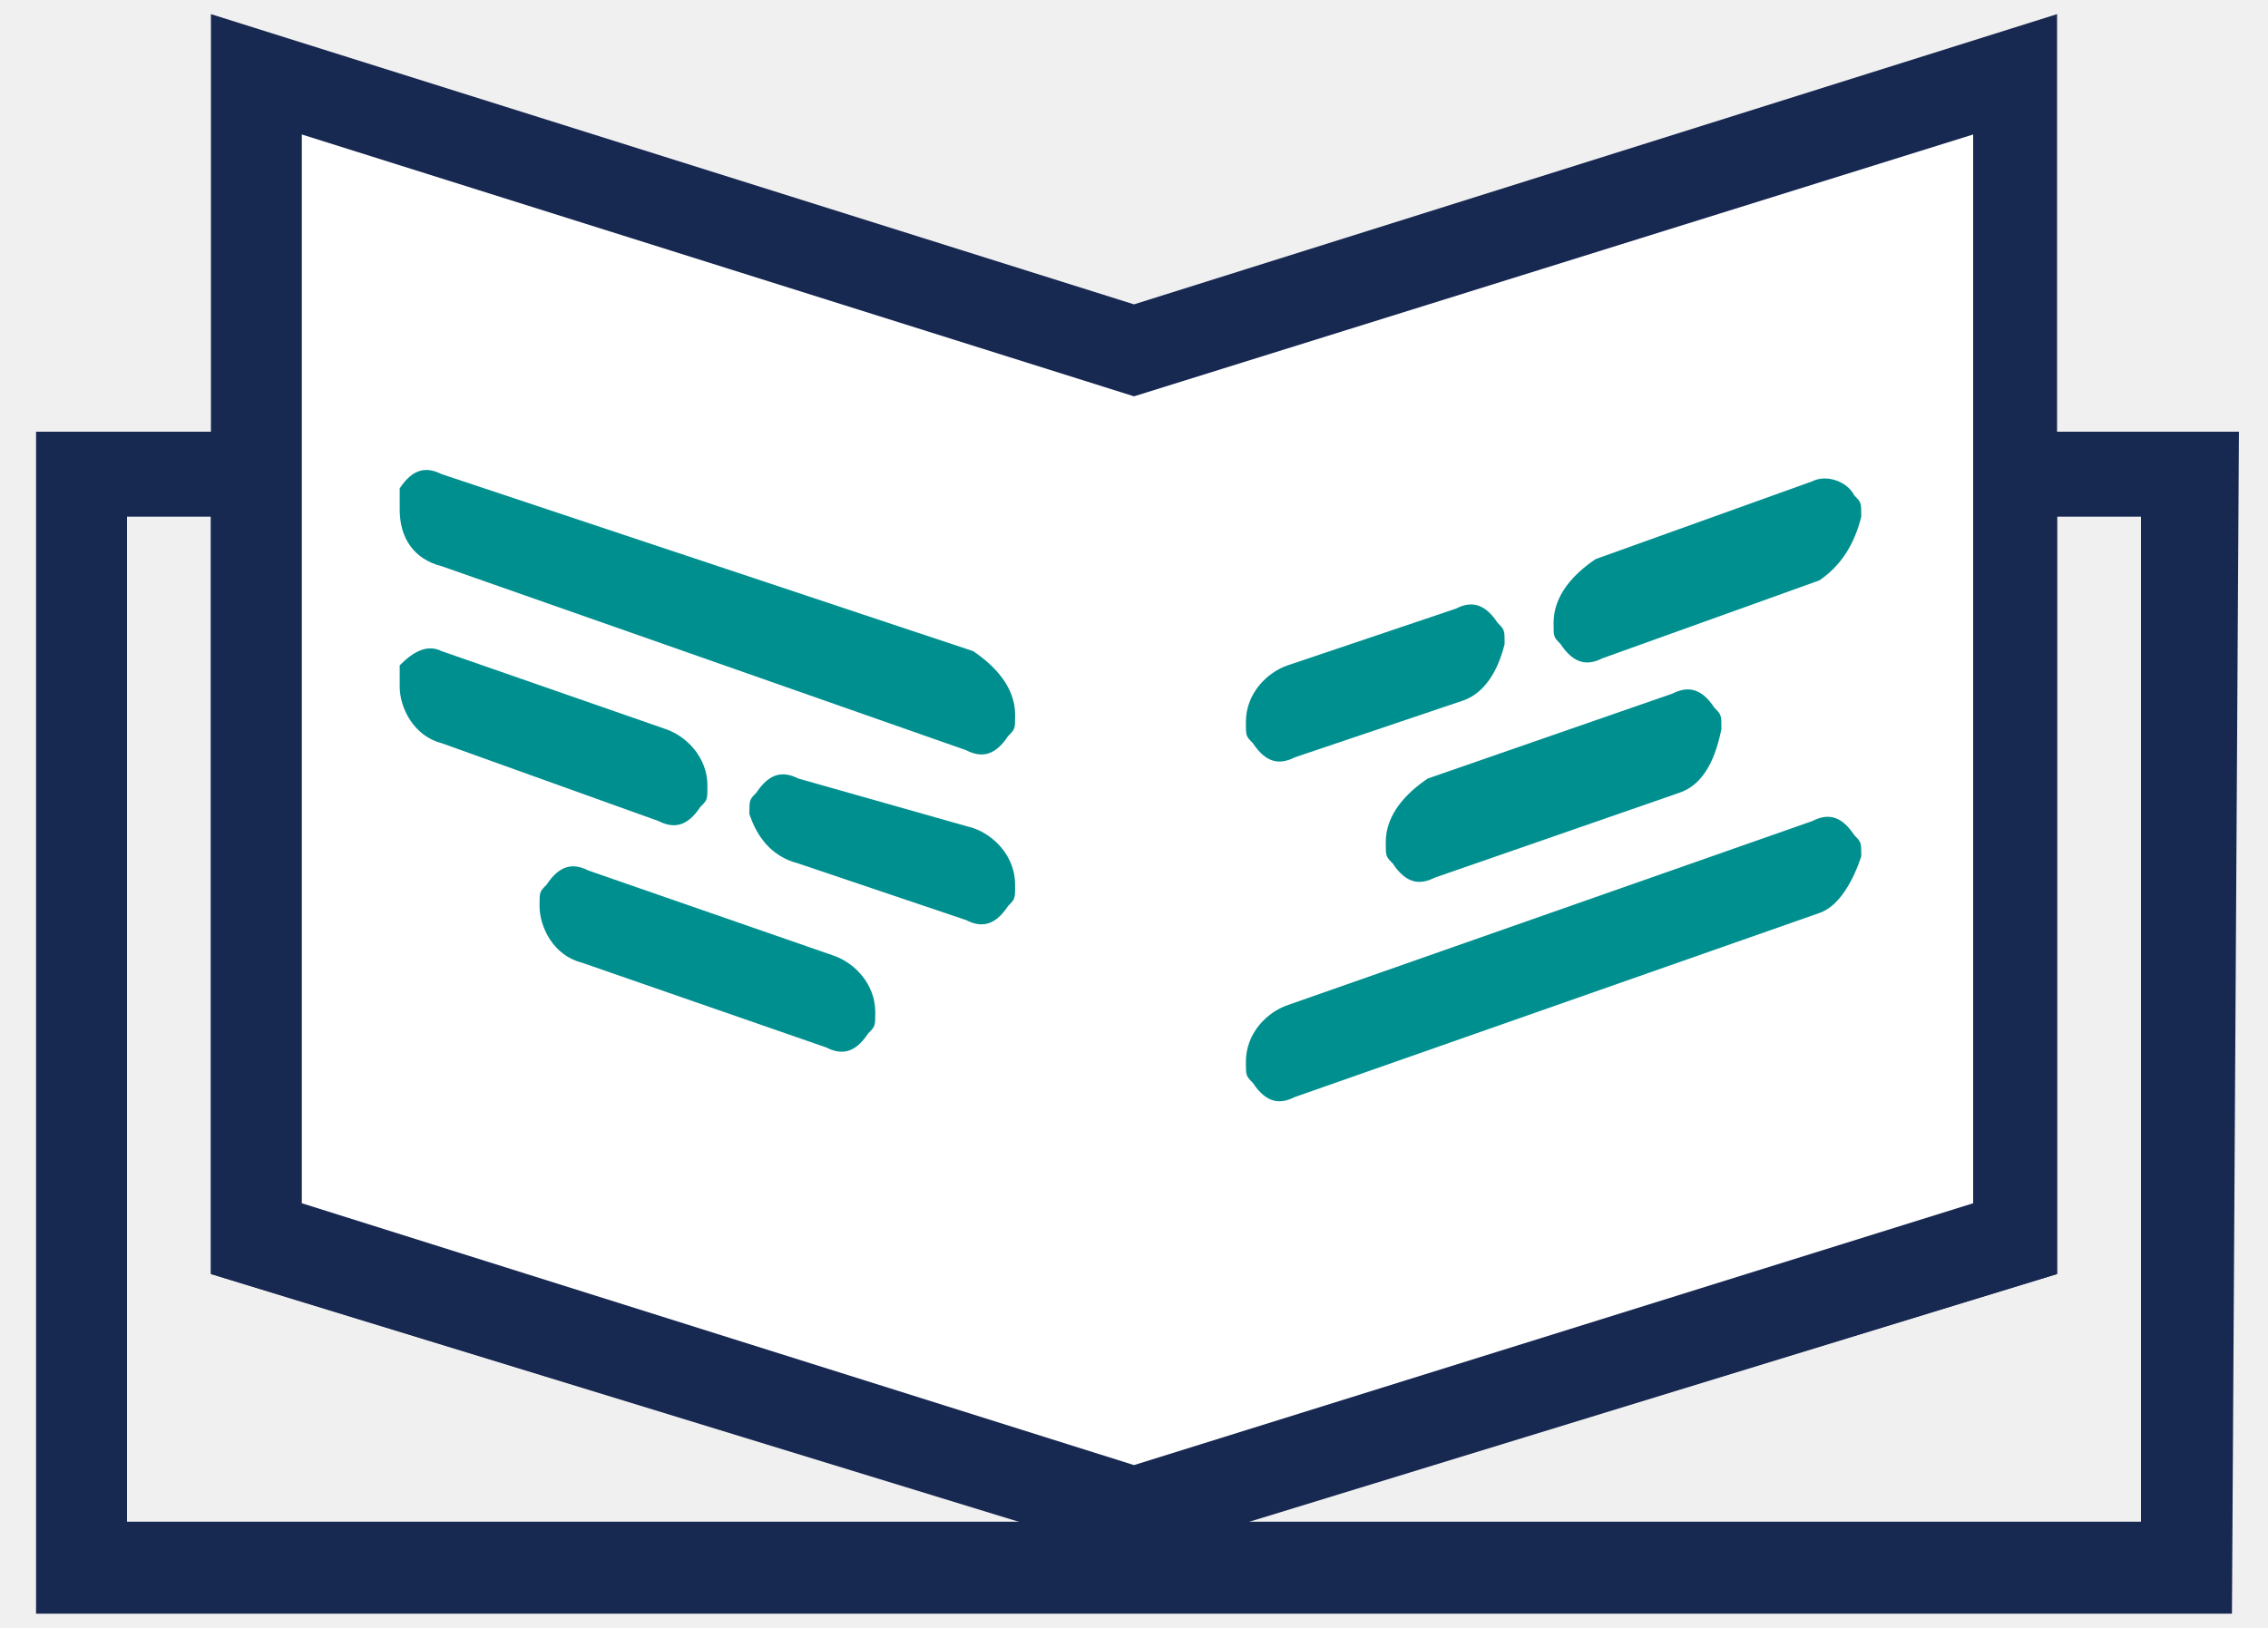
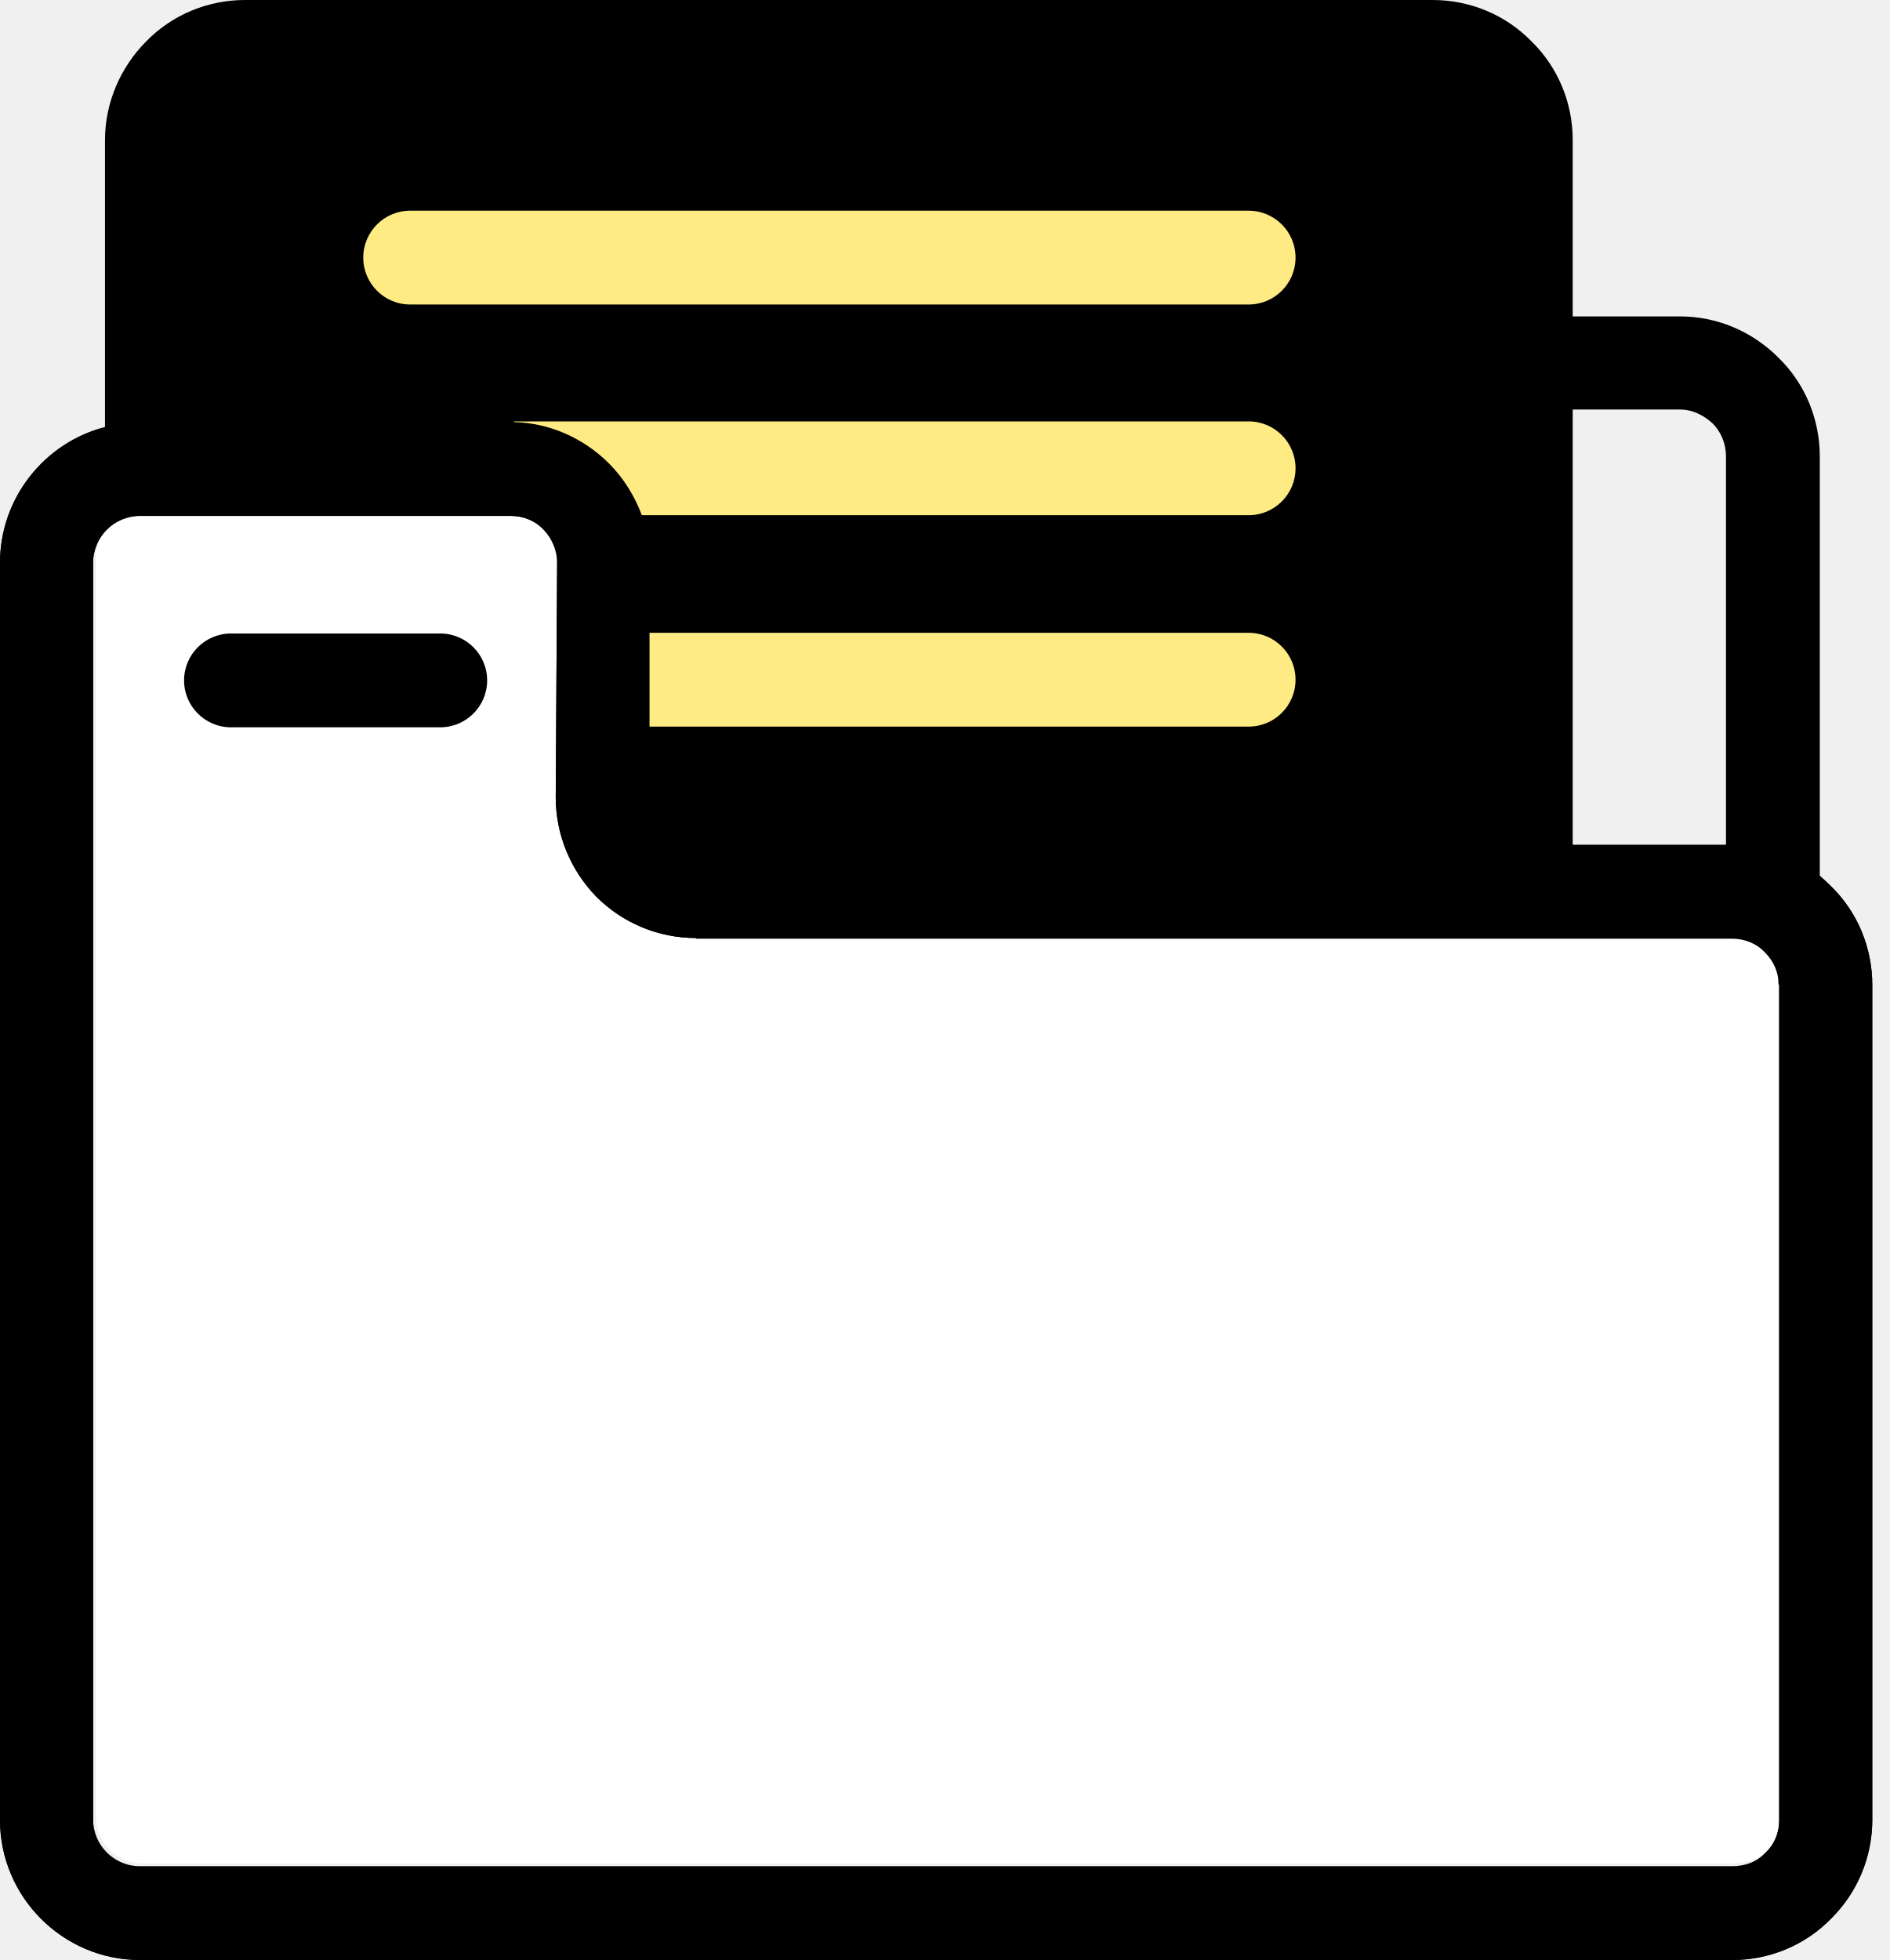
- <svg xmlns="http://www.w3.org/2000/svg" width="39" height="28" viewBox="0 0 39 28" fill="none">
-   <g clip-path="url(#clip0_3059_17140)">
-     <path d="M38.38 27.756H0.62V7.426H5.19V20.696L19.5 25.2L33.93 20.696V7.426H38.5L38.38 27.756ZM21.424 26.174H36.816V8.887H35.373V21.913L21.424 26.174ZM2.184 26.174H17.576L3.627 21.913V8.887H2.184V26.174Z" fill="#172851" />
-     <path d="M20.342 5.965H18.778V25.93H20.342V5.965Z" fill="#172851" />
-     <path d="M4.468 1.704V21.67L19.38 26.296L34.532 21.426V1.217L19.259 6.452L4.468 1.704Z" fill="white" />
-     <path d="M19.5 26.783L3.627 21.913V0.243L19.5 5.235L35.373 0.243V21.913L19.5 26.783ZM5.19 20.696L19.5 25.2L33.93 20.696V2.313L19.5 6.817L5.19 2.313V20.696Z" fill="#172851" />
-     <path d="M31.285 15.704L22.266 18.869C22.025 18.991 21.785 18.991 21.544 18.626C21.424 18.504 21.424 18.504 21.424 18.261C21.424 17.774 21.785 17.409 22.146 17.287L31.165 14.122C31.405 14 31.646 14 31.886 14.365C32.006 14.487 32.006 14.487 32.006 14.73C31.886 15.096 31.646 15.583 31.285 15.704Z" fill="#008F8F" />
-     <path d="M31.285 9.983L27.557 11.322C27.317 11.443 27.076 11.443 26.835 11.078C26.715 10.957 26.715 10.957 26.715 10.713C26.715 10.226 27.076 9.861 27.437 9.617L31.165 8.278C31.405 8.156 31.766 8.278 31.886 8.522C32.006 8.643 32.006 8.643 32.006 8.887C31.886 9.374 31.646 9.739 31.285 9.983Z" fill="#008F8F" />
-     <path d="M25.152 12.052L22.266 13.026C22.025 13.148 21.785 13.148 21.544 12.783C21.424 12.661 21.424 12.661 21.424 12.417C21.424 11.93 21.785 11.565 22.146 11.443L25.032 10.47C25.272 10.348 25.513 10.348 25.753 10.713C25.873 10.835 25.873 10.835 25.873 11.078C25.753 11.565 25.513 11.93 25.152 12.052Z" fill="#008F8F" />
-     <path d="M28.88 13.635L24.671 15.096C24.43 15.217 24.19 15.217 23.949 14.852C23.829 14.73 23.829 14.73 23.829 14.487C23.829 14 24.19 13.635 24.551 13.391L28.759 11.93C29 11.809 29.241 11.809 29.481 12.174C29.601 12.296 29.601 12.296 29.601 12.539C29.481 13.148 29.241 13.513 28.88 13.635Z" fill="#008F8F" />
-     <path d="M7.595 9.739L16.614 12.904C16.854 13.026 17.095 13.026 17.335 12.661C17.456 12.539 17.456 12.539 17.456 12.296C17.456 11.809 17.095 11.443 16.734 11.2L7.595 8.156C7.354 8.035 7.114 8.035 6.873 8.4C6.873 8.522 6.873 8.522 6.873 8.765C6.873 9.252 7.114 9.617 7.595 9.739Z" fill="#008F8F" />
-     <path d="M7.595 12.783L11.323 14.122C11.563 14.243 11.804 14.243 12.044 13.878C12.165 13.757 12.165 13.757 12.165 13.513C12.165 13.026 11.804 12.661 11.443 12.539L7.595 11.2C7.354 11.078 7.114 11.2 6.873 11.444C6.873 11.565 6.873 11.565 6.873 11.809C6.873 12.174 7.114 12.661 7.595 12.783Z" fill="#008F8F" />
-     <path d="M13.728 14.852L16.614 15.826C16.854 15.948 17.095 15.948 17.335 15.583C17.456 15.461 17.456 15.461 17.456 15.217C17.456 14.73 17.095 14.365 16.734 14.243L13.728 13.391C13.487 13.27 13.247 13.27 13.006 13.635C12.886 13.757 12.886 13.757 12.886 14C13.006 14.365 13.247 14.73 13.728 14.852Z" fill="#008F8F" />
-     <path d="M10 16.556L14.209 18.017C14.449 18.139 14.69 18.139 14.93 17.774C15.051 17.652 15.051 17.652 15.051 17.409C15.051 16.922 14.69 16.556 14.329 16.435L10.12 14.974C9.88 14.852 9.639 14.852 9.399 15.217C9.278 15.339 9.278 15.339 9.278 15.583C9.278 15.948 9.519 16.435 10 16.556Z" fill="#008F8F" />
+ <svg xmlns="http://www.w3.org/2000/svg" width="27" height="28" viewBox="0 0 27 28" fill="none">
+   <g clip-path="url(#clip0_704_6142)">
+     <path fill-rule="evenodd" clip-rule="evenodd" d="M9.99 13.35H24.79C24.97 13.35 25.14 13.42 25.26 13.55C25.38 13.67 25.46 13.84 25.46 14.02V25.95C25.46 26.13 25.39 26.3 25.26 26.42C25.13 26.55 24.97 26.62 24.79 26.62H2.04C1.67 26.62 1.37 26.32 1.37 25.95V7.98C1.37 7.61 1.67 7.31 2.04 7.31H7.34C7.52 7.31 7.69 7.38 7.81 7.51C7.93 7.64 8 7.81 8 7.98L7.98 11.33C7.98 11.86 8.19 12.37 8.56 12.75C8.94 13.13 9.45 13.34 9.98 13.34L9.99 13.35Z" fill="white" />
+     <path fill-rule="evenodd" clip-rule="evenodd" d="M26.75 14.07C26.75 13.54 26.54 13.03 26.16 12.66C25.79 12.28 25.28 12.07 24.75 12.07H9.95C9.77 12.07 9.6 12 9.48 11.87C9.36 11.74 9.29 11.57 9.29 11.4L9.31 8.05C9.31 7.52 9.1 7.01 8.73 6.63C8.35 6.25 7.84 6.04 7.31 6.04H2C0.9 6.04 0 6.94 0 8.04V26C0 27.1 0.9 28 2 28H24.75C25.28 28 25.79 27.79 26.16 27.41C26.53 27.03 26.75 26.53 26.75 26V14.07ZM25.42 14.07V26C25.42 26.18 25.35 26.35 25.22 26.47C25.1 26.6 24.93 26.66 24.75 26.66H2C1.63 26.66 1.33 26.36 1.33 25.99V8.04C1.33 7.67 1.63 7.37 2 7.37H7.3C7.48 7.37 7.65 7.44 7.77 7.57C7.9 7.7 7.97 7.87 7.96 8.04L7.94 11.39C7.94 11.92 8.15 12.43 8.52 12.81C8.9 13.19 9.41 13.4 9.94 13.4H24.74C24.92 13.4 25.09 13.47 25.21 13.59C25.34 13.72 25.41 13.88 25.41 14.06L25.42 14.07Z" fill="black" />
+     <path fill-rule="evenodd" clip-rule="evenodd" d="M3.3 10.39H6.29C6.66 10.39 6.96 10.09 6.96 9.72C6.96 9.35 6.66 9.05 6.29 9.05H3.3C2.93 9.05 2.63 9.35 2.63 9.72C2.63 10.09 2.93 10.39 3.3 10.39Z" fill="black" />
+     <path fill-rule="evenodd" clip-rule="evenodd" d="M1.5 6.1C0.64 6.32 0 7.11 0 8.04V26C0 27.1 0.9 28 2 28H24.75C25.28 28 25.79 27.79 26.16 27.41C26.54 27.04 26.75 26.53 26.75 26V14.07C26.75 13.54 26.54 13.03 26.16 12.66C26.11 12.61 26.05 12.56 26 12.51V6.52C26 5.99 25.79 5.48 25.41 5.11C25.03 4.73 24.53 4.52 24 4.52H22.47V2C22.47 1.47 22.26 0.96 21.88 0.59C21.51 0.21 21 0 20.47 0H3.5C2.97 0 2.46 0.21 2.09 0.59C1.72 0.96 1.5 1.47 1.5 2V6.1ZM9.95 13.41H24.75C24.93 13.41 25.1 13.48 25.22 13.61C25.34 13.73 25.42 13.9 25.42 14.08V26.01C25.42 26.19 25.35 26.36 25.22 26.48C25.09 26.61 24.93 26.68 24.75 26.68H2C1.63 26.68 1.33 26.38 1.33 26.01V8.04C1.33 7.67 1.63 7.37 2 7.37H7.3C7.48 7.37 7.65 7.44 7.77 7.57C7.89 7.7 7.96 7.87 7.96 8.04L7.94 11.39C7.94 11.92 8.15 12.43 8.52 12.81C8.9 13.19 9.41 13.4 9.94 13.4L9.95 13.41ZM22.47 5.86V12.07H24.66V6.52C24.66 6.34 24.59 6.17 24.47 6.05C24.34 5.93 24.18 5.85 24 5.85H22.47V5.86Z" fill="black" />
+     <path fill-rule="evenodd" clip-rule="evenodd" d="M9.28 9.05V10.38H17.84C18.21 10.38 18.51 10.08 18.51 9.71C18.51 9.34 18.21 9.04 17.84 9.04H9.28V9.05Z" fill="#FEEB83" />
+     <path fill-rule="evenodd" clip-rule="evenodd" d="M7.34 6.03C7.85 6.04 8.34 6.26 8.7 6.62C8.91 6.83 9.07 7.09 9.17 7.36H17.84C18.21 7.36 18.51 7.06 18.51 6.69C18.51 6.32 18.21 6.02 17.84 6.02H7.38C7.38 6.02 7.36 6.02 7.35 6.02L7.34 6.03Z" fill="#FEEB83" />
+     <path fill-rule="evenodd" clip-rule="evenodd" d="M5.86 4.35H17.84C18.21 4.35 18.51 4.05 18.51 3.68C18.51 3.31 18.21 3.01 17.84 3.01H5.86C5.49 3.01 5.19 3.31 5.19 3.68C5.19 4.05 5.49 4.35 5.86 4.35Z" fill="#FEEB83" />
  </g>
  <defs>
-     <clipPath id="clip0_3059_17140">
-       <rect width="38" height="28" fill="white" transform="translate(0.5)" />
+     <clipPath id="clip0_704_6142">
+       <rect width="26.75" height="28" fill="white" />
    </clipPath>
  </defs>
</svg>
